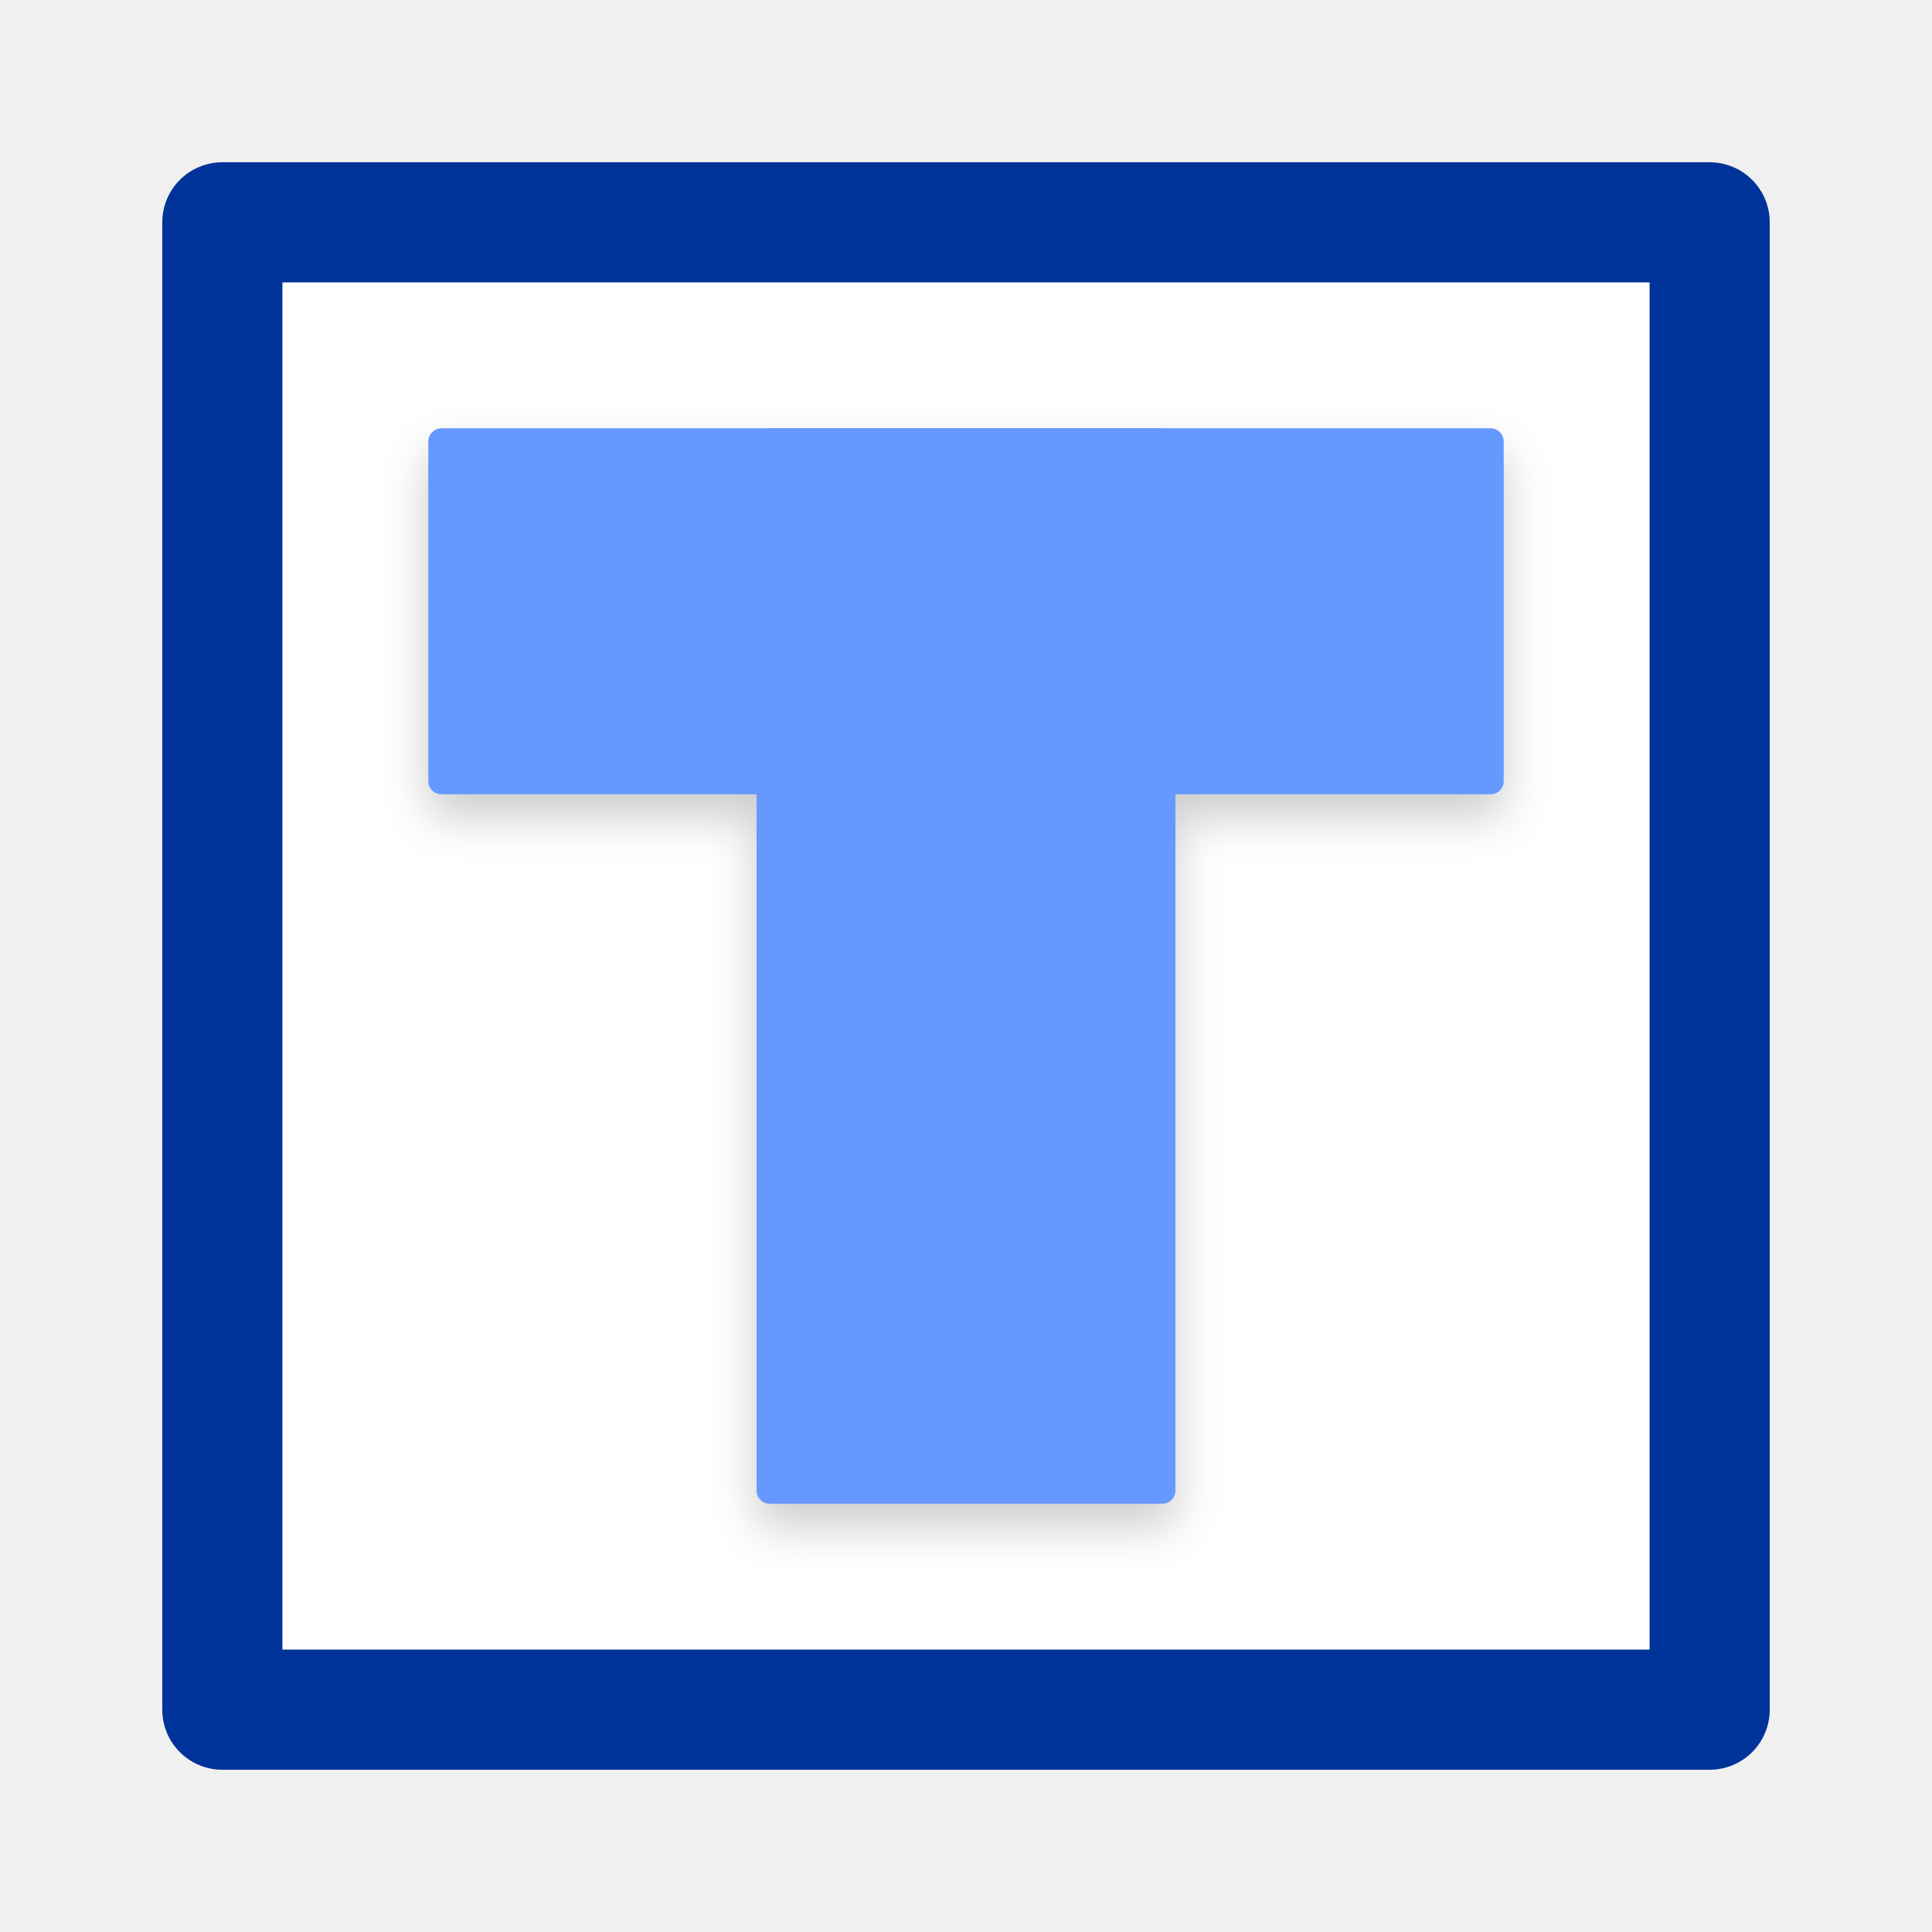
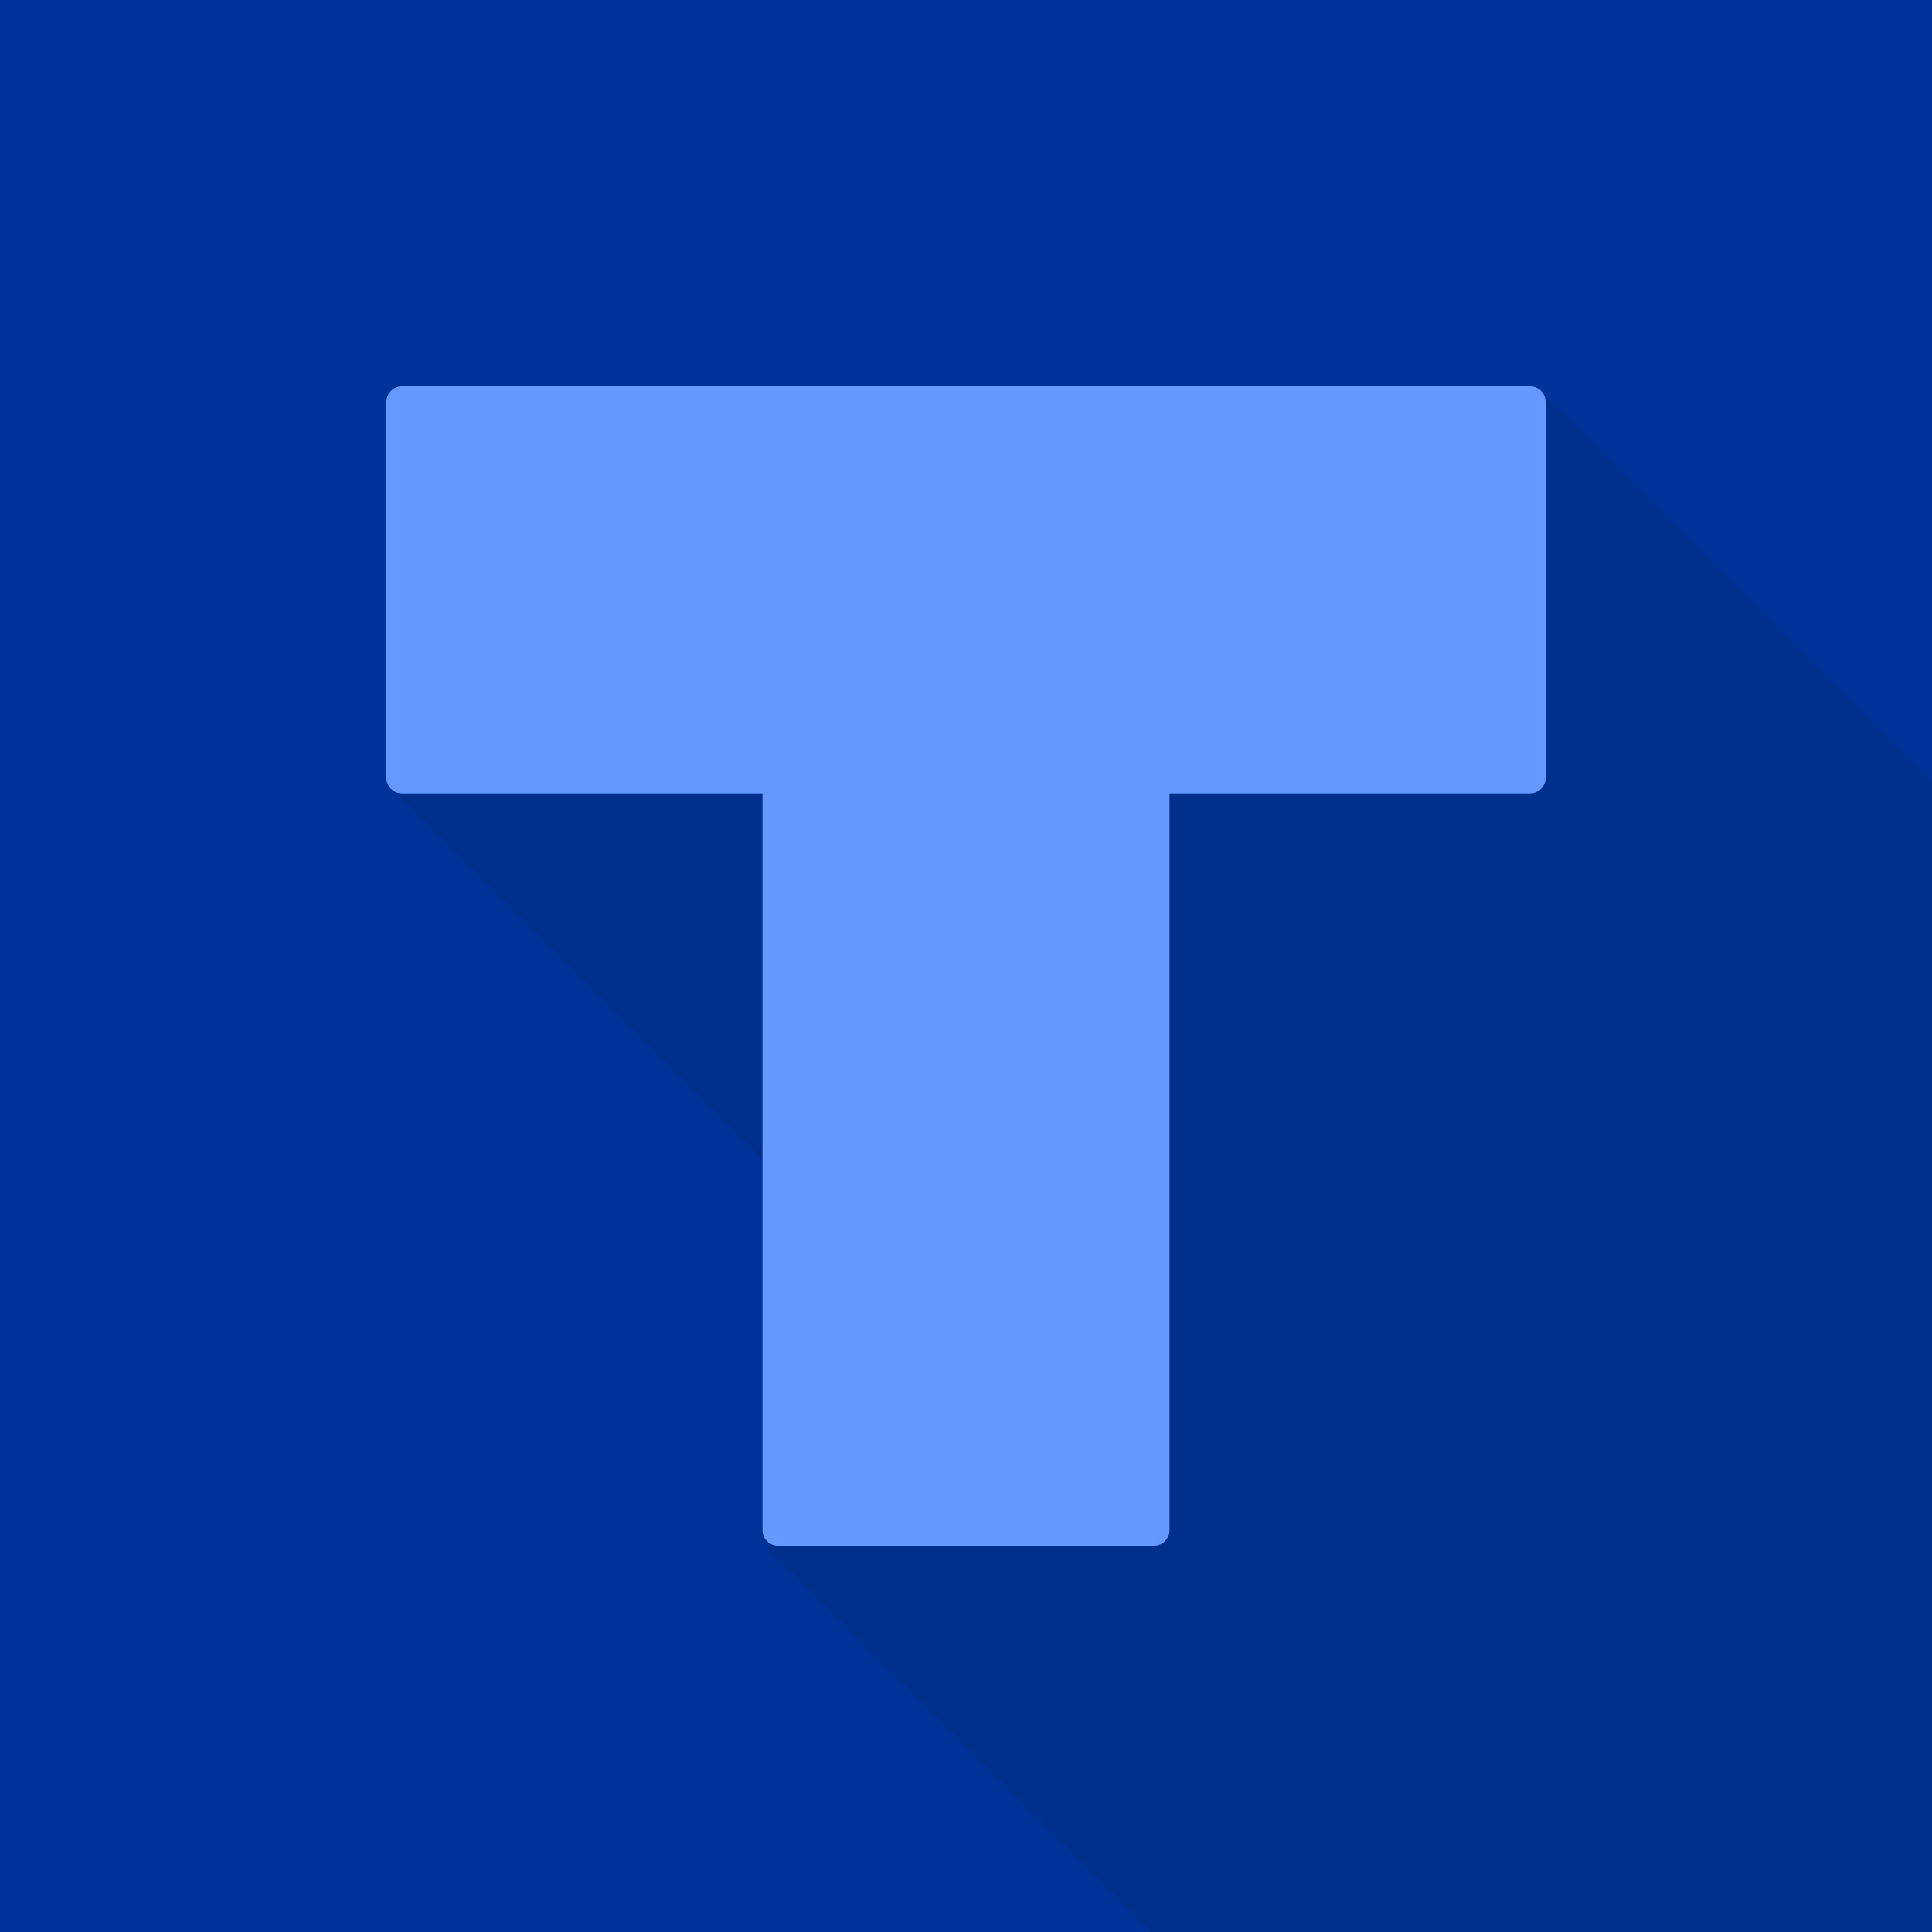
- <svg xmlns="http://www.w3.org/2000/svg" xmlns:ns1="http://www.openswatchbook.org/uri/2009/osb" width="512" height="512" id="svg3770" version="1.1">
-   <defs id="defs3772">
-     <linearGradient id="linearGradient5217">
-       <stop style="stop-color:#5a9900;stop-opacity:1;" offset="0" id="stop5219" />
-       <stop style="stop-color:#003299;stop-opacity:0;" offset="1" id="stop5221" />
-     </linearGradient>
-     <linearGradient id="linearGradient5209" ns1:paint="solid">
-       <stop style="stop-color:#003299;stop-opacity:1;" offset="0" id="stop5211" />
-     </linearGradient>
-     <filter id="filter5271" style="color-interpolation-filters:sRGB;">
-       <feFlood id="feFlood5273" flood-opacity="0.2" flood-color="rgb(0,0,0)" result="flood" />
-       <feComposite in2="SourceGraphic" id="feComposite5275" in="flood" operator="in" result="composite1" />
-       <feGaussianBlur id="feGaussianBlur5277" in="composite" stdDeviation="2" result="blur" />
-       <feOffset id="feOffset5279" dx="0" dy="6" result="offset" />
-       <feComposite in2="offset" id="feComposite5281" in="SourceGraphic" operator="over" result="composite2" />
-     </filter>
-     <filter id="filter3870" style="color-interpolation-filters:sRGB;">
-       <feFlood id="feFlood3872" flood-opacity="0.2" flood-color="rgb(0,0,0)" result="flood" />
-       <feComposite id="feComposite3874" in2="SourceGraphic" in="flood" operator="in" result="composite1" />
-       <feGaussianBlur id="feGaussianBlur3876" in="composite" stdDeviation="6" result="blur" />
-       <feOffset id="feOffset3878" dx="0" dy="6" result="offset" />
-       <feComposite id="feComposite3880" in2="offset" in="SourceGraphic" operator="over" result="composite2" />
-     </filter>
-   </defs>
-   <g id="layer1" transform="translate(0,-540.3622)">
-     <rect style="fill:none;stroke:#003399;stroke-width:31.833;stroke-linecap:butt;stroke-linejoin:round;stroke-miterlimit:4;stroke-opacity:1;stroke-dasharray:none;stroke-dashoffset:0" id="rect3780" width="394.167" height="394.167" x="58.916" y="599.279" />
-     <rect style="fill:#ffffff;fill-opacity:1" id="rect4309" width="362" height="362" x="75" y="615.362" />
+ <svg xmlns="http://www.w3.org/2000/svg" width="1000" height="1000" id="svg2" version="1.1">
+   <defs id="defs4" />
+   <g id="layer1" transform="translate(0,-52.3622)" style="display:inline">
+     <rect style="fill:#003399;fill-opacity:1;fill-rule:nonzero;stroke:none;stroke-width:1" id="rect3032" width="1000" height="1000" x="0" y="52.362" />
  </g>
  <g id="layer3" style="display:none">
-     <rect style="fill:#6699ff;fill-opacity:1" id="rect4363" width="278" height="90" x="117" y="117" />
-     <rect style="fill:#6699ff;fill-opacity:1" id="rect4361" width="90" height="278" x="211" y="117" />
+     <rect transform="translate(0,-52.3622)" style="display:inline;opacity:1;fill:#b2da18;fill-opacity:1;fill-rule:nonzero;stroke:none;stroke-width:16;stroke-linecap:round;stroke-linejoin:round;stroke-miterlimit:4;stroke-dasharray:none;stroke-opacity:1" id="rect824" width="768" height="768" x="116" y="168.362" />
  </g>
-   <g style="display:none" id="g3055">
-     <g id="g5247" style="fill:#6699ff;fill-opacity:1;filter:url(#filter5271)">
-       <rect style="fill:#6699ff;fill-opacity:1" id="rect3057" width="278" height="90" x="117" y="117" />
-       <rect style="fill:#6699ff;fill-opacity:1" id="rect3059" width="104" height="278" x="204" y="117" />
-     </g>
-   </g>
-   <g id="g3781" style="display:none">
-     <g style="fill:#6699ff;fill-opacity:1;filter:url(#filter5271)" id="g3783" />
-     <g style="fill:#6699ff;fill-opacity:1;stroke:#6699ff;stroke-width:7;stroke-linecap:round;stroke-linejoin:round;stroke-miterlimit:4;stroke-opacity:1;stroke-dasharray:none;display:inline" id="g3009">
-       <rect style="fill:#6699ff;fill-opacity:1;stroke:#6699ff;stroke-width:7;stroke-linecap:round;stroke-linejoin:round;stroke-miterlimit:4;stroke-opacity:1;stroke-dasharray:none" id="rect3057-8" width="278" height="90" x="117" y="117" />
-       <rect style="fill:#6699ff;fill-opacity:1;stroke:#6699ff;stroke-width:7;stroke-linecap:round;stroke-linejoin:round;stroke-miterlimit:4;stroke-opacity:1;stroke-dasharray:none" id="rect3059-8" width="104" height="278" x="204" y="117" />
-     </g>
-   </g>
-   <g style="display:inline" id="g3800">
-     <g id="g3802" style="fill:#6699ff;fill-opacity:1;filter:url(#filter5271)" />
-     <g id="g3804" style="fill:#6699ff;fill-opacity:1;stroke:#6699ff;stroke-width:7;stroke-linecap:round;stroke-linejoin:round;stroke-miterlimit:4;stroke-opacity:1;stroke-dasharray:none;display:inline;filter:url(#filter3870)">
-       <rect y="117" x="117" height="90" width="278" id="rect3806" style="fill:#6699ff;fill-opacity:1;stroke:#6699ff;stroke-width:7;stroke-linecap:round;stroke-linejoin:round;stroke-miterlimit:4;stroke-opacity:1;stroke-dasharray:none" />
-       <rect y="117" x="204" height="278" width="104" id="rect3808" style="fill:#6699ff;fill-opacity:1;stroke:#6699ff;stroke-width:7;stroke-linecap:round;stroke-linejoin:round;stroke-miterlimit:4;stroke-opacity:1;stroke-dasharray:none" />
-     </g>
-   </g>
-   <g id="layer4" style="display:none">
-     <path style="fill:#6699ff;fill-opacity:1" id="path3064" d="M 440,120 333.933,182.238 227.866,244.476 227,121.5 226.134,-1.476 333.067,59.262 z" transform="matrix(0.7013737,0,0,1.016462,198.5296,38.97551)" />
-   </g>
-   <g id="layer2" style="display:none">
-     <text xml:space="preserve" style="font-size:427.709px;font-style:normal;font-variant:normal;font-weight:normal;font-stretch:normal;text-align:center;line-height:125%;letter-spacing:0px;word-spacing:0px;writing-mode:lr-tb;text-anchor:middle;fill:#6699ff;fill-opacity:1;stroke:none;font-family:Roboto;-inkscape-font-specification:Roboto" x="234.361" y="432.048" id="text4315" transform="scale(1.093794,0.9142492)">
-       <tspan id="tspan4317" x="234.361" y="432.048">T</tspan>
-     </text>
+   <g id="layer2" style="display:inline">
+     <path style="opacity:0.08;fill:#000000;fill-rule:evenodd;stroke:none;stroke-width:1px;stroke-linecap:butt;stroke-linejoin:miter;stroke-opacity:1" d="M 200.586,406.09 398.67,604.174 V 406.67 Z" id="path4467" />
+     <path style="opacity:0.08;fill:#000000;fill-rule:evenodd;stroke:none;stroke-width:1px;stroke-linecap:butt;stroke-linejoin:miter;stroke-opacity:1" d="M 798.062,203.232 599.334,404.664 397.254,801.424 1097.834,1502.004 h 400.17 l 0.01,-598.826 -700.57,-700.57 0.361,0.863 z" id="path4469" />
+     <path id="rect3805-8" style="fill:#6699ff;fill-opacity:1;fill-rule:nonzero;stroke:#6699ff;stroke-width:16;stroke-linecap:round;stroke-linejoin:round;stroke-miterlimit:4;stroke-dasharray:none;stroke-opacity:1" d="M 402.667,208 H 597.333 v 584 H 402.667 Z m -194.667,0 H 792 V 402.667 H 208 Z" />
  </g>
</svg>
